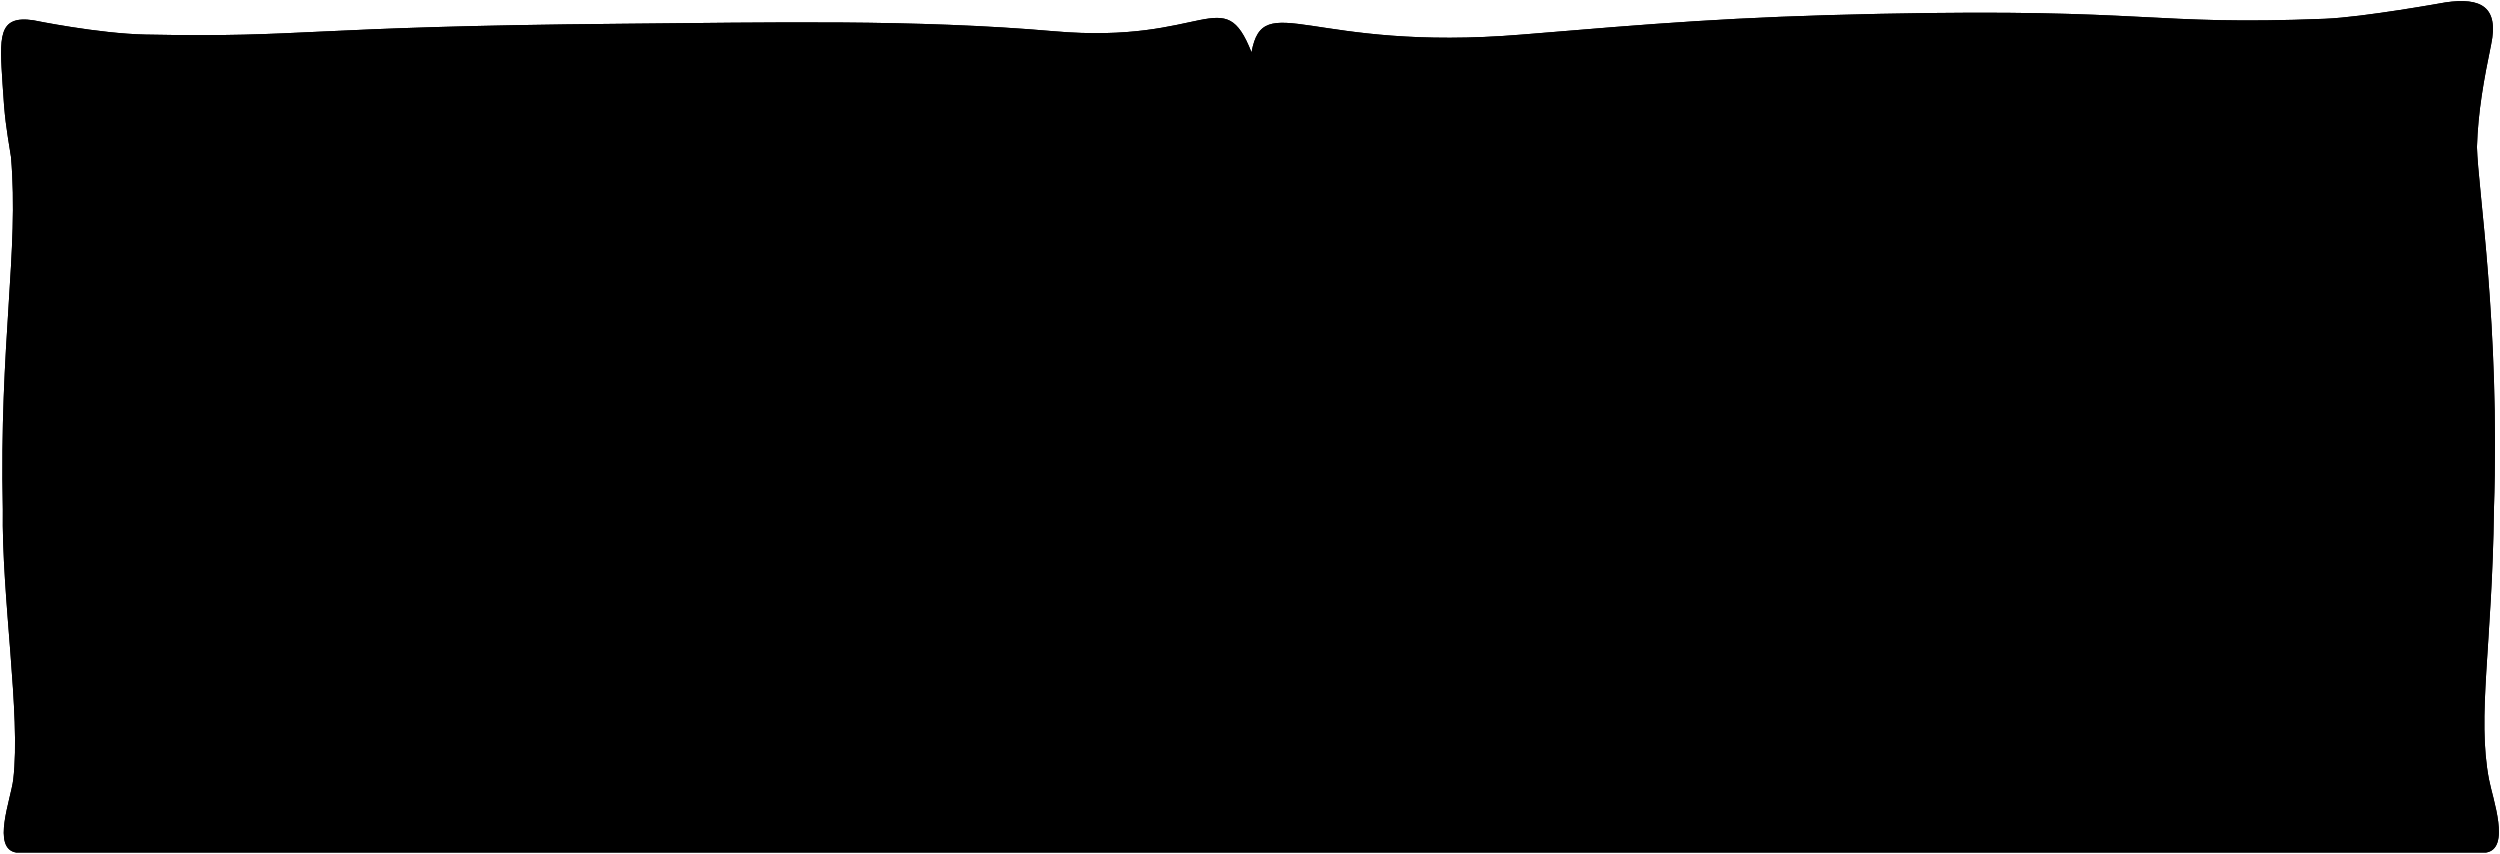
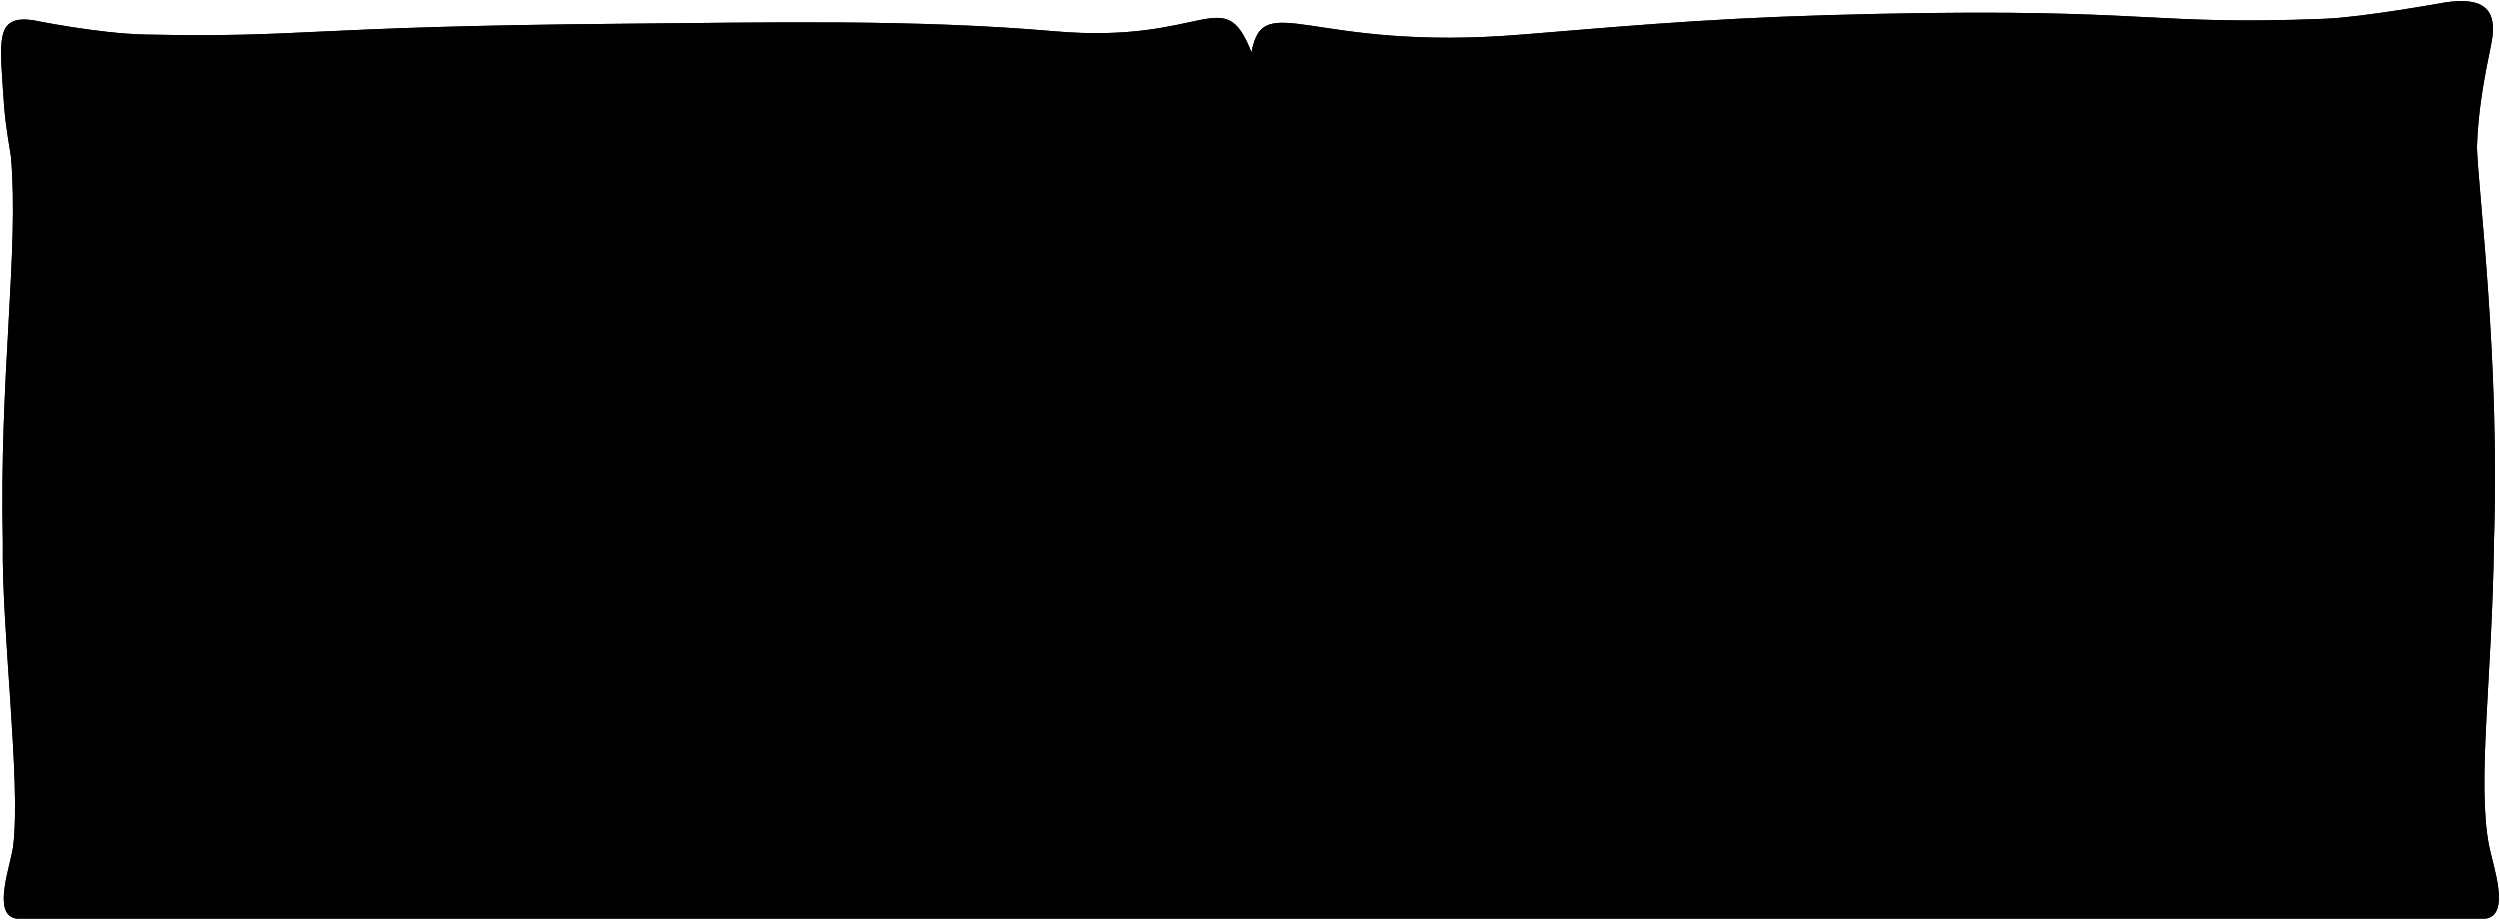
- <svg viewBox="0 0 2272.34 775.92">
+ <svg viewBox="0 0 2272.34 835.92">
  <g class="cushion">
-     <path d="M1141.79,774.92H2259.53c22.8-3.5,6.17-48.71,2.8-66.5-11-58,3-122,4.5-245.48,5.5-168.52-14.5-290.52-15.43-329.27.93-32.25,6.36-61.78,12.91-93.37,7-33.88-9-42.88-41.56-38.12,0,0-74.35,13.5-109.51,14.89-159.91,6.35-156.91-9.65-405.22-4.48-134.17,2.79-202.24,8.68-324.69,18.83-192.69,16-235-42.75-245.79,16.16C1112-17.1,1096.68,40.5,958.33,28.42c-126-11-259-8-392-6.83-295,2.58-285,12.83-434,9.83-43.1-.87-102-13-102-13-32.58-4.76-30.66,15.5-28,58,2,32,3,37,7.66,66.25C17.33,228.42-.75,311.52,2.56,462.94,1.33,542.42,19,649.49,12.06,708.42c-2.1,18-20,63,2.81,66.5Z" />
-     <path d="M1141.79,774.92H2259.53c22.8-3.5,6.17-48.71,2.8-66.5-11-58,3-122,4.5-245.48,5.5-168.52-14.5-290.52-15.43-329.27.93-32.25,6.36-61.78,12.91-93.37,7-33.88-9-42.88-41.56-38.12,0,0-74.35,13.5-109.51,14.89-159.91,6.35-156.91-9.65-405.22-4.48-134.17,2.79-202.24,8.68-324.69,18.83-192.69,16-235-42.75-245.79,16.16C1112-17.1,1096.68,40.5,958.33,28.42c-126-11-259-8-392-6.83-295,2.58-285,12.83-434,9.83-43.1-.87-102-13-102-13-32.58-4.76-30.66,15.5-28,58,2,32,3,37,7.66,66.25C17.33,228.42-.75,311.52,2.56,462.94,1.33,542.42,19,649.49,12.06,708.42c-2.1,18-20,63,2.81,66.5Z" />
+     <path d="M1141.79,834.92H2259.53c22.8-3.5,6.17-48.71,2.8-66.5-11-58,3-152,4.5-275.48,5.5-168.52-14.5-320.52-15.43-359.27.93-32.25,6.36-61.78,12.91-93.37,7-33.88-9-42.88-41.56-38.12,0,0-74.35,13.5-109.51,14.89-159.91,6.35-156.91-9.65-405.22-4.48-134.17,2.79-202.24,8.68-324.69,18.83-192.69,16-235-42.75-245.79,16.16C1112-17.1,1096.68,40.5,958.33,28.42c-126-11-259-8-392-6.83-295,2.58-285,12.83-434,9.83-43.1-.87-102-13-102-13-32.58-4.76-30.66,15.5-28,58,2,32,3,37,7.66,66.25C17.33,228.42-.75,341.52,2.56,492.94,1.33,572.42,19,709.49,12.06,768.42c-2.1,18-20,63,2.81,66.5Z" />
+     <path d="M1141.79,834.92H2259.53c22.8-3.5,6.17-48.71,2.8-66.5-11-58,3-152,4.5-275.48,5.5-168.52-14.5-320.52-15.43-359.27.93-32.25,6.36-61.78,12.91-93.37,7-33.88-9-42.88-41.56-38.12,0,0-74.35,13.5-109.51,14.89-159.91,6.35-156.91-9.65-405.22-4.48-134.17,2.79-202.24,8.68-324.69,18.83-192.69,16-235-42.75-245.79,16.16C1112-17.1,1096.68,40.5,958.33,28.42c-126-11-259-8-392-6.83-295,2.58-285,12.83-434,9.83-43.1-.87-102-13-102-13-32.58-4.76-30.66,15.5-28,58,2,32,3,37,7.66,66.25C17.33,228.42-.75,341.52,2.56,492.94,1.33,572.42,19,709.49,12.06,768.42c-2.1,18-20,63,2.81,66.5Z" />
  </g>
  <g class="cushionBorderLine">
-     <path d="M1137.33,47.42c4,335-5,395-1,728" />
+     <path d="M1137.33,47.42c4,335-5,455-1,788" />
  </g>
  <g class="buttonCreaseLine">
-     <path d="M2042.44,452.14c-20-19.44-40-39.55-64-57.53-17.1-17.31-34.12-31.66-49.14-44.19" />
-     <path d="M1470.33,442.42c-14.29-15.68-32.35-31.1-53-47.82-14.31-20.55-35.88-38.39-59-53.18" />
-     <path d="M915.33,446.42c-18.19-20.27-35.42-38.33-58.13-51.74C845.78,381,831.4,369,815.33,357.42" />
-     <path d="M343.33,439.42c-16.73-16.83-32.95-32.35-50-44.71-13.65-17.94-32.21-33.5-54-48.29" />
-     <path d="M2040.33,338.42c-25.31,17.67-46.62,35.6-61.86,56.19-24.11,18-42.33,36.42-58.14,52.81" />
-     <path d="M1466.33,350.42c-19.67,13.45-36.14,28.28-49,44.18-25.8,17-45.33,37.35-62,55.82" />
-     <path d="M914.33,343.42c-22.8,16-42.23,32.69-57.13,51.26-18.43,15-34.68,30.44-49.87,44.74" />
-     <path d="M340.33,352.42a527.88,527.88,0,0,0-47,42.29,474.31,474.31,0,0,0-63,56.71" />
+     <path d="M2042.44,482.14c-20-19.44-40-39.55-64-57.53-17.1-17.31-34.12-31.66-49.14-44.19" />
+     <path d="M1470.33,472.42c-14.29-15.68-32.35-31.1-53-47.82-14.31-20.55-35.88-38.39-59-53.18" />
+     <path d="M915.33,476.42c-18.19-20.27-35.42-38.33-58.13-51.74C845.78,411,831.4,399,815.33,387.42" />
+     <path d="M343.33,469.42c-16.73-16.83-32.95-32.35-50-44.71-13.65-17.94-32.21-33.5-54-48.29" />
+     <path d="M2040.33,368.42c-25.31,17.67-46.62,35.6-61.86,56.19-24.11,18-42.33,36.42-58.14,52.81" />
+     <path d="M1466.33,380.42c-19.67,13.45-36.14,28.28-49,44.18-25.8,17-45.33,37.35-62,55.82" />
+     <path d="M914.33,373.42c-22.8,16-42.23,32.69-57.13,51.26-18.43,15-34.68,30.44-49.87,44.74" />
+     <path d="M340.33,382.42a527.88,527.88,0,0,0-47,42.29,474.31,474.31,0,0,0-63,56.71" />
  </g>
  <g class="button">
-     <circle cx="1978.33" cy="394.42" r="23" />
-     <circle cx="1417.33" cy="394.42" r="23" />
-     <circle cx="857.33" cy="394.42" r="23" />
-     <circle cx="293.33" cy="394.42" r="23" />
+     <circle cx="1978.33" cy="424.42" r="23" />
+     <circle cx="1417.33" cy="424.42" r="23" />
+     <circle cx="857.33" cy="424.42" r="23" />
+     <circle cx="293.33" cy="424.42" r="23" />
  </g>
</svg>
